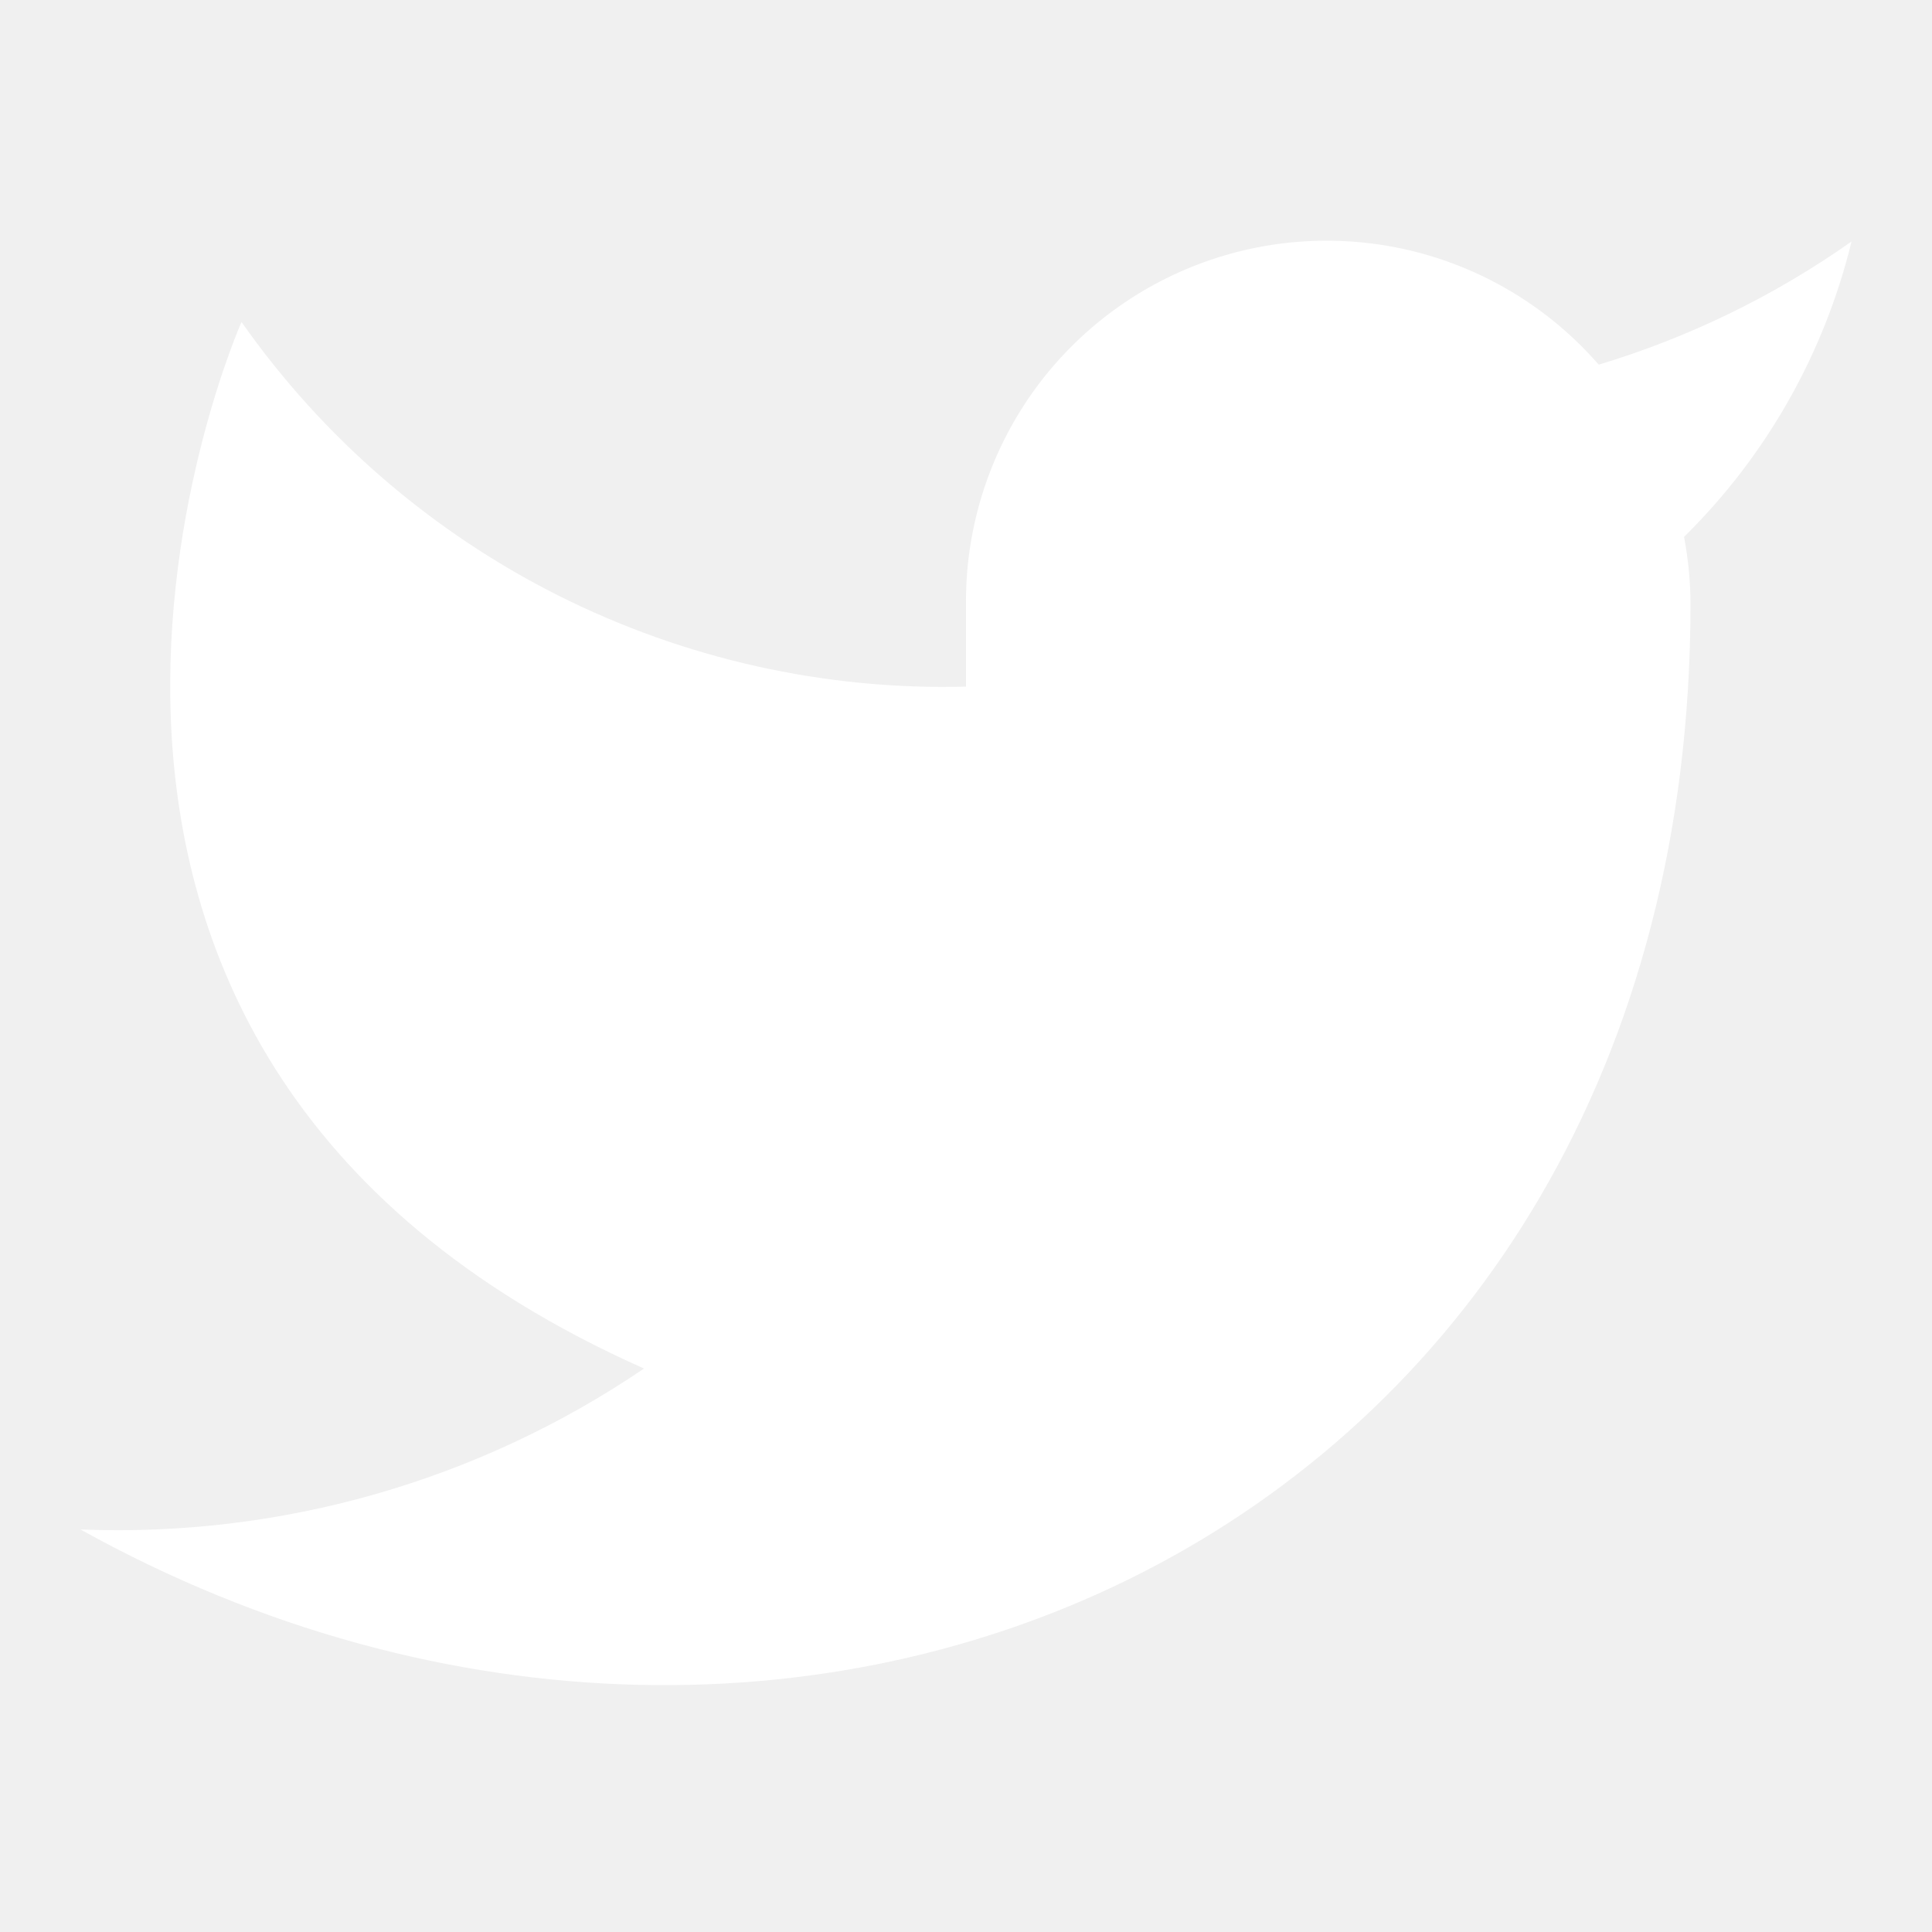
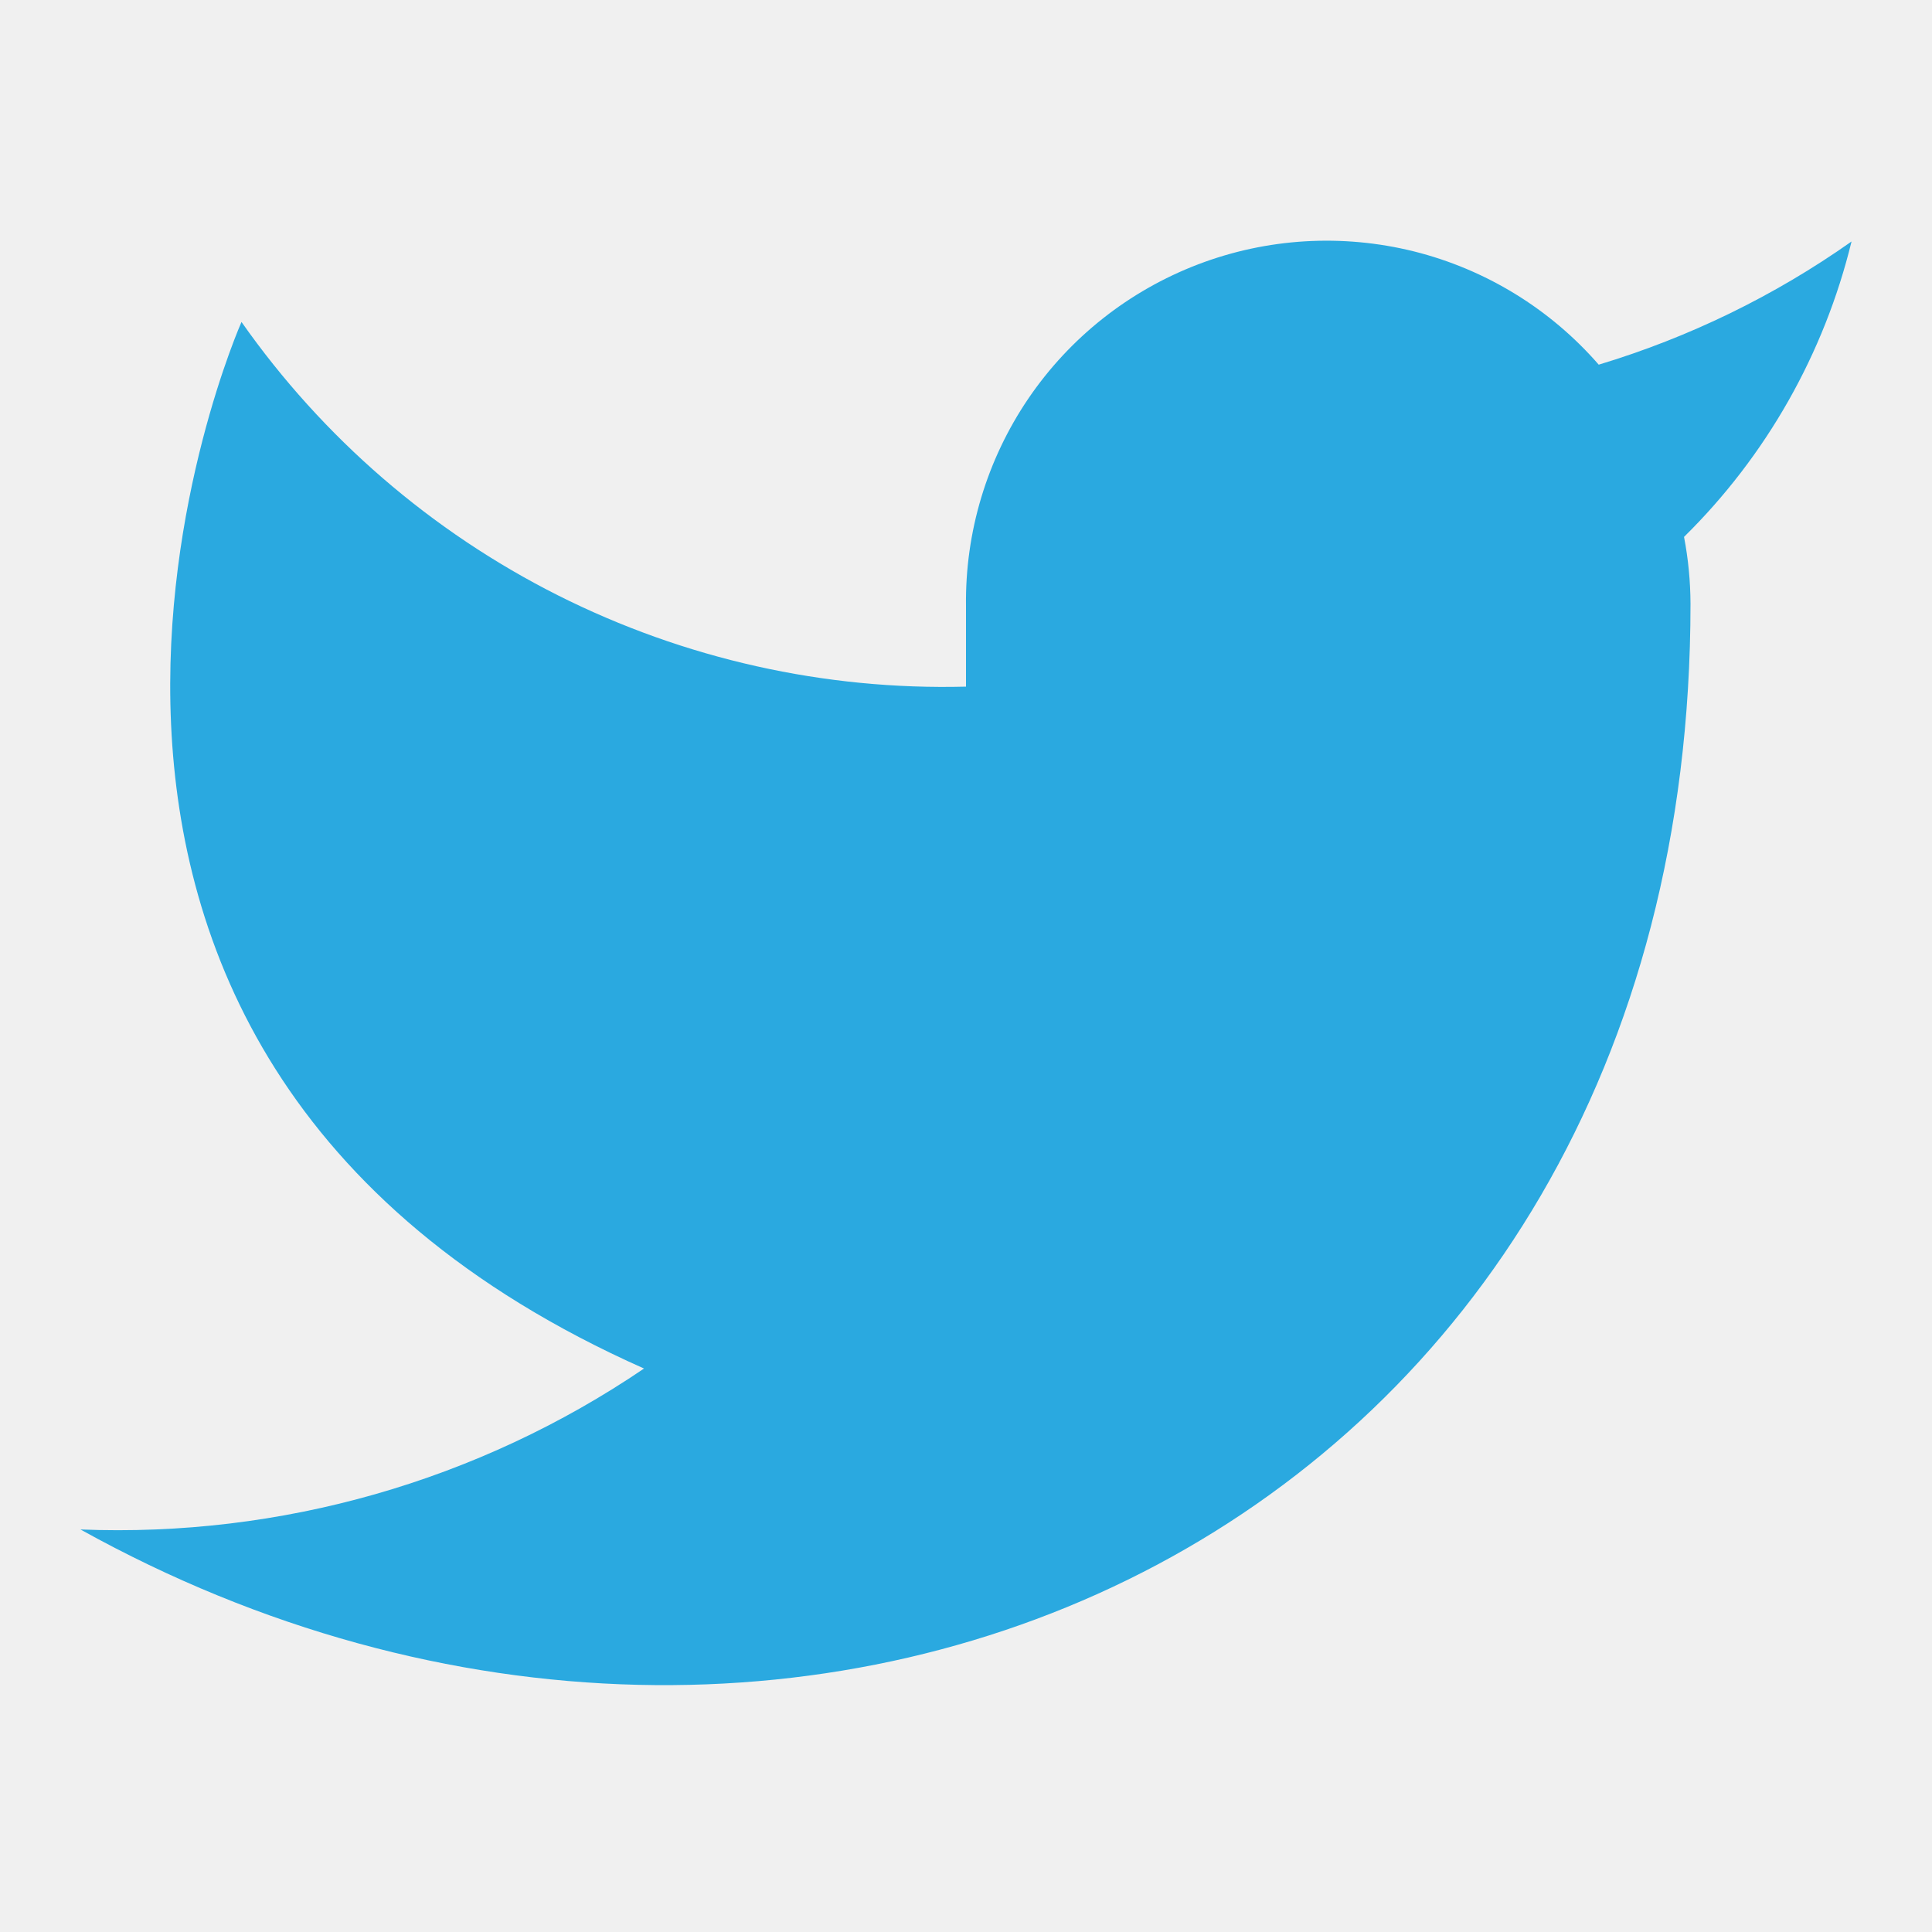
<svg xmlns="http://www.w3.org/2000/svg" width="20" height="20" viewBox="0 0 20 20" fill="none">
-   <path d="M19.167 2.5C18.369 3.063 17.485 3.493 16.55 3.775C16.048 3.198 15.381 2.789 14.639 2.603C13.897 2.418 13.116 2.464 12.402 2.737C11.687 3.01 11.074 3.495 10.644 4.128C10.215 4.761 9.99 5.51 10 6.275V7.108C8.536 7.146 7.085 6.821 5.776 6.163C4.467 5.504 3.342 4.532 2.5 3.333C2.5 3.333 -0.833 10.833 6.667 14.167C4.951 15.332 2.906 15.916 0.833 15.833C8.334 20 17.5 15.833 17.5 6.25C17.499 6.018 17.477 5.786 17.433 5.558C18.284 4.72 18.884 3.661 19.167 2.5Z" fill="white" />
+   <path d="M19.167 2.5C18.369 3.063 17.485 3.493 16.55 3.775C16.048 3.198 15.381 2.789 14.639 2.603C13.897 2.418 13.116 2.464 12.402 2.737C11.687 3.01 11.074 3.495 10.644 4.128C10.215 4.761 9.99 5.51 10 6.275V7.108C8.536 7.146 7.085 6.821 5.776 6.163C4.467 5.504 3.342 4.532 2.5 3.333C2.5 3.333 -0.833 10.833 6.667 14.167C4.951 15.332 2.906 15.916 0.833 15.833C8.334 20 17.5 15.833 17.5 6.25C17.499 6.018 17.477 5.786 17.433 5.558C18.284 4.72 18.884 3.661 19.167 2.5Z" fill="#2AA9E0" />
</svg>
